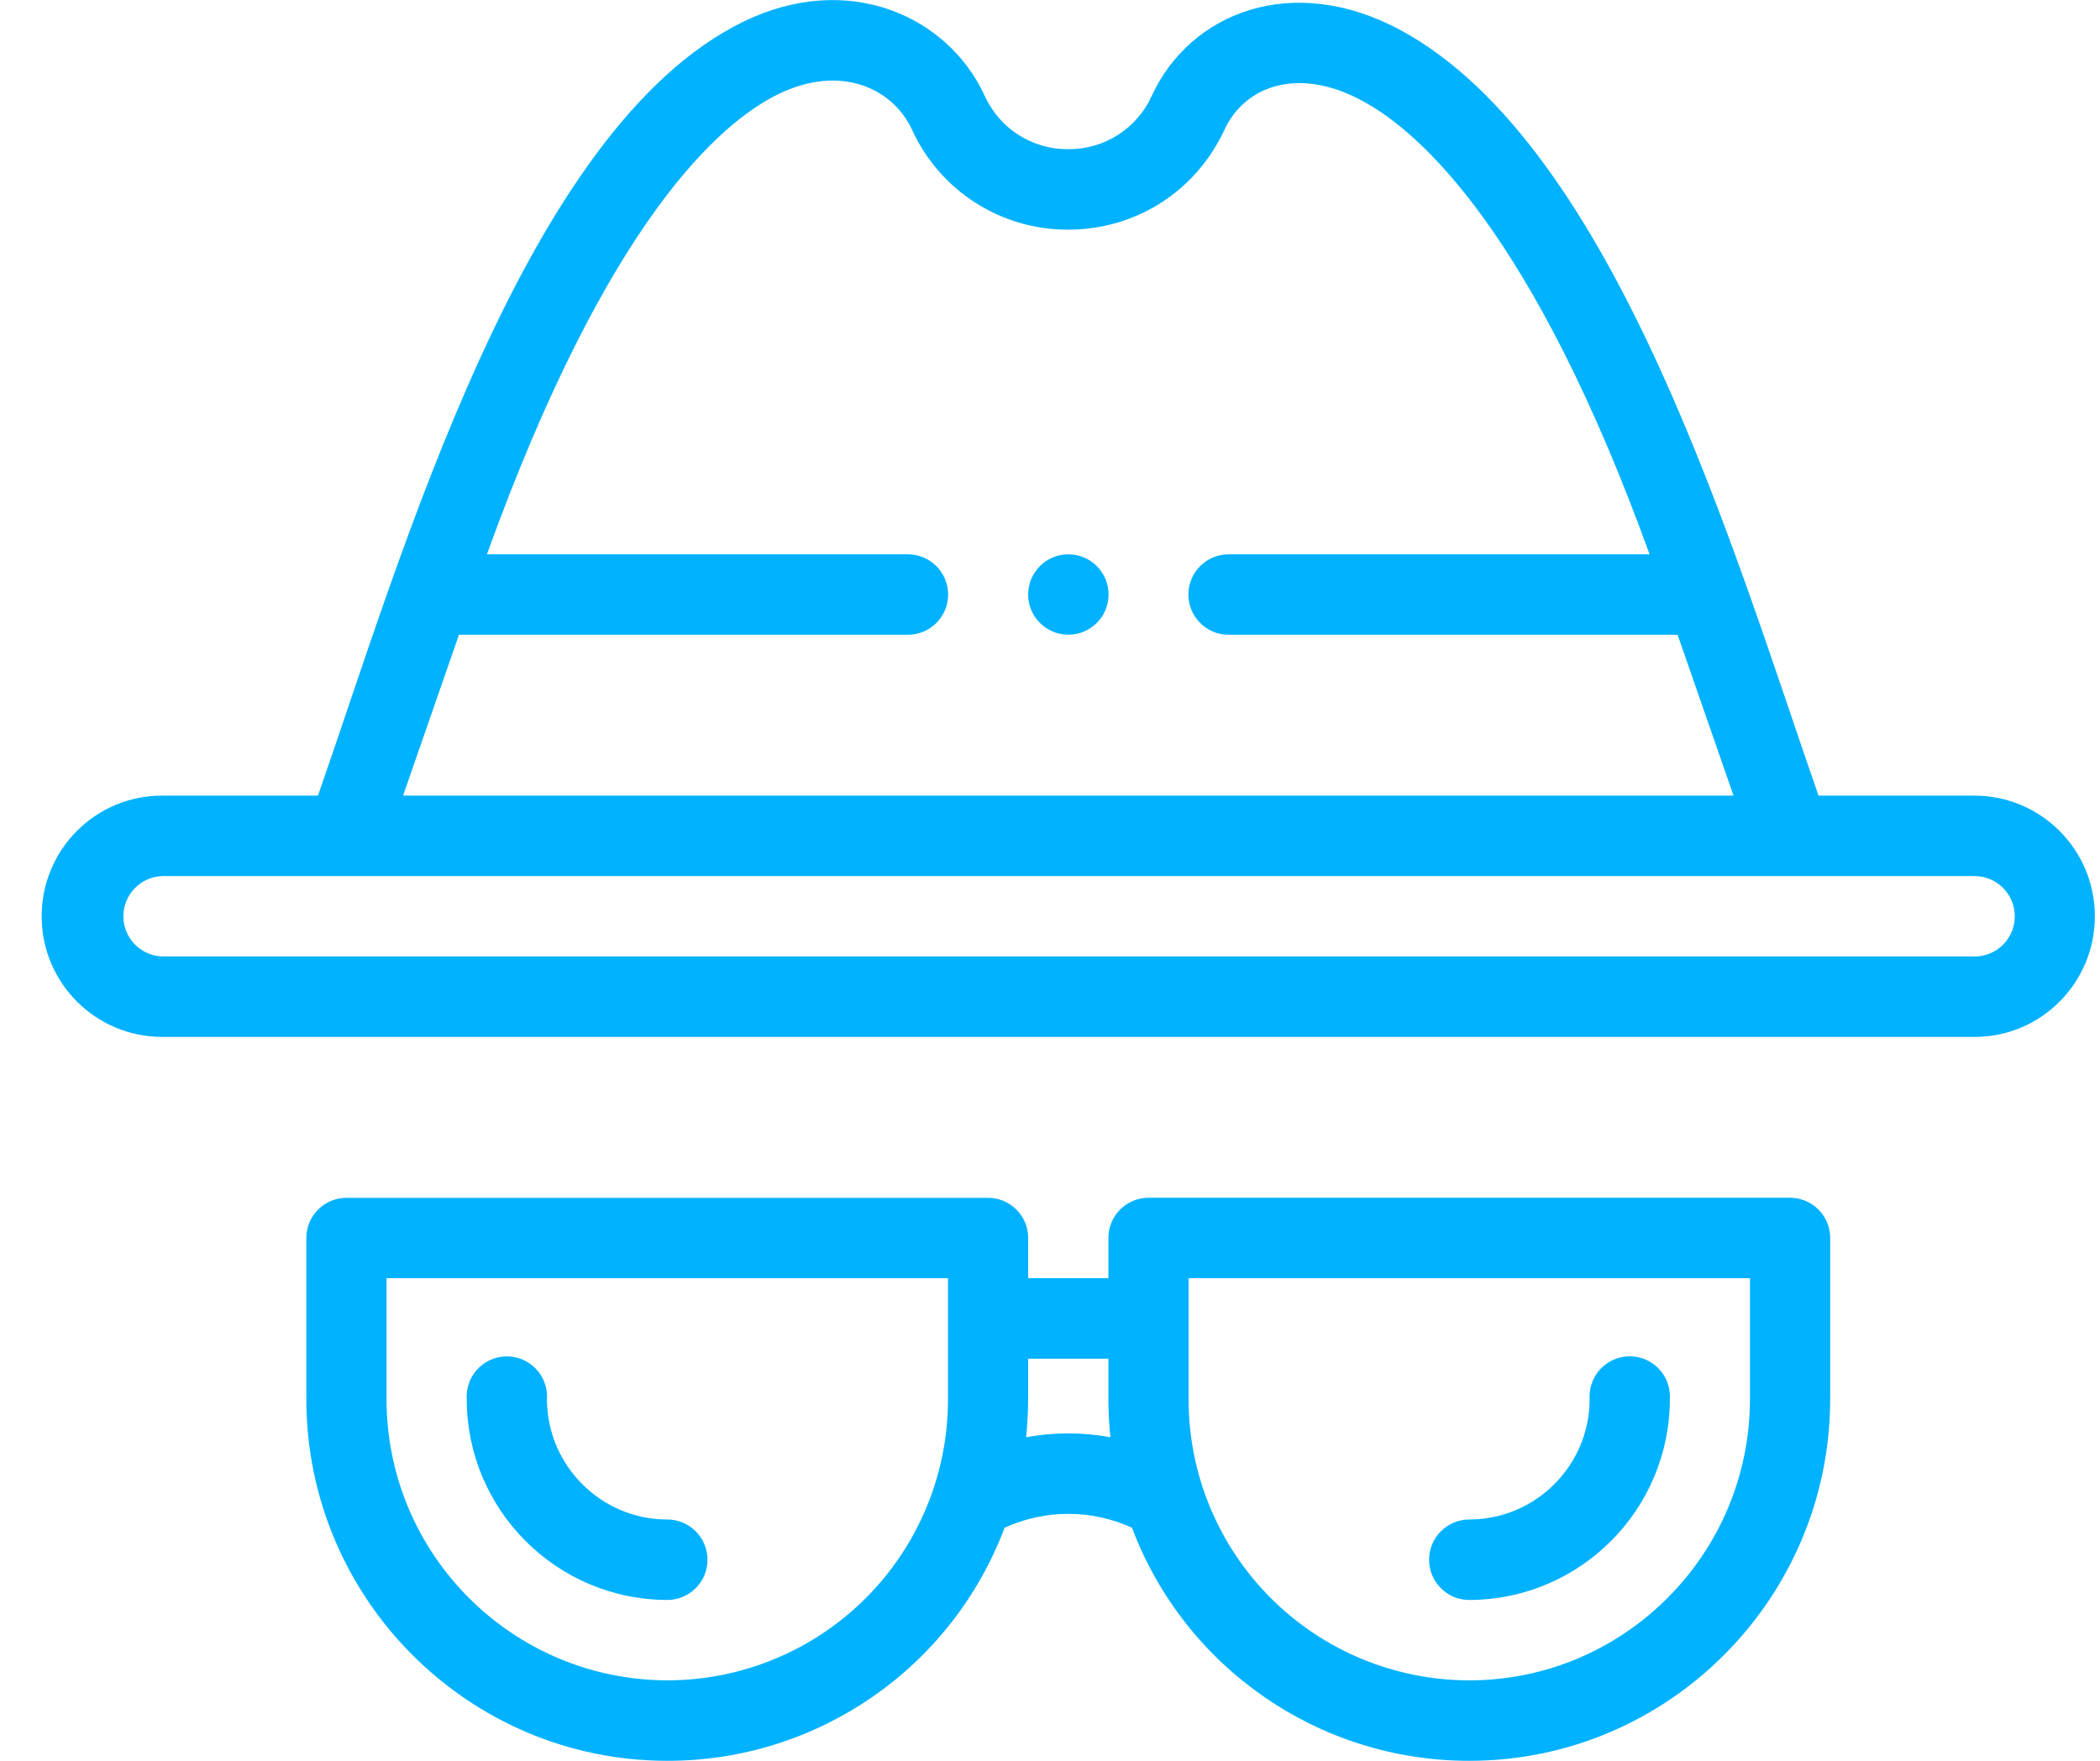
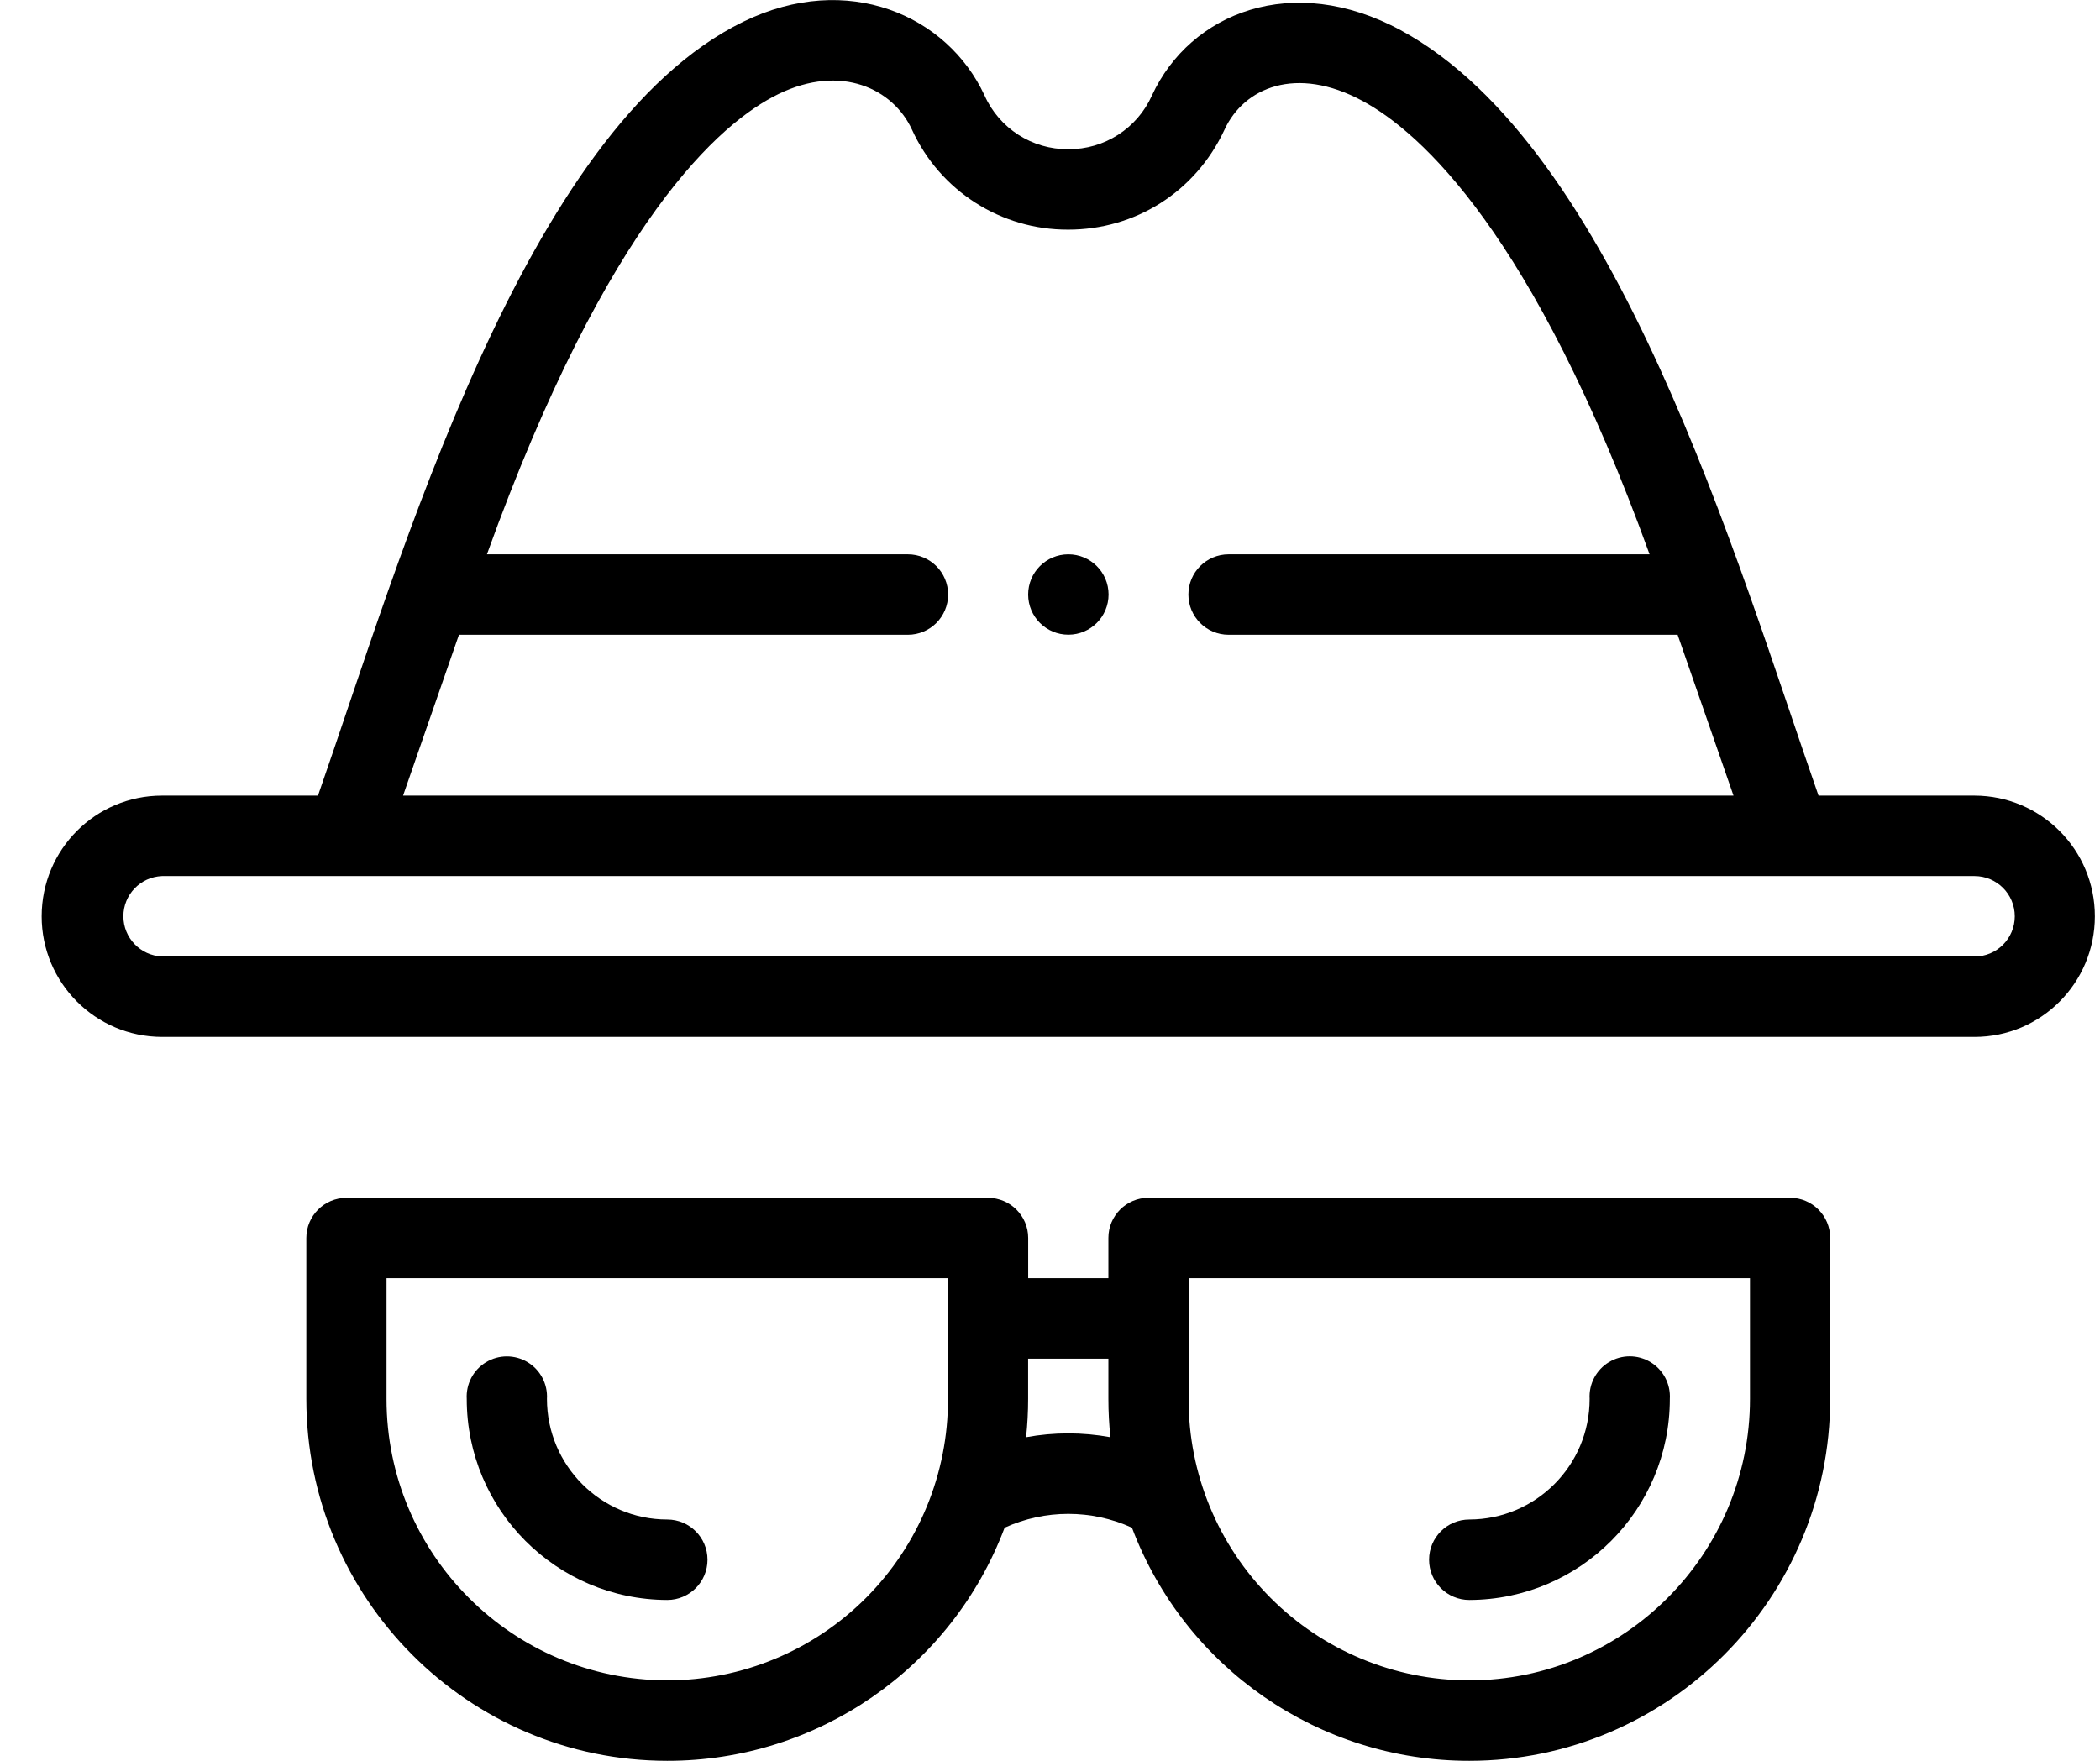
- <svg xmlns="http://www.w3.org/2000/svg" width="31" height="26" fill="none">
-   <path d="M15.77 8.185a.593.593 0 10.002 1.187.593.593 0 00-.002-1.187z" fill="#00B2FF" />
-   <path d="M29.148 11.748h-2.303C25.63 8.27 23.869 2.172 20.677.446c-1.596-.862-3.105-.26-3.672.963a1.34 1.34 0 01-1.235.794 1.34 1.34 0 01-1.236-.793c-.547-1.182-2.02-1.84-3.56-1.09-3.242 1.58-5.056 7.924-6.28 11.428H2.391c-.981 0-1.776.797-1.776 1.782a1.78 1.78 0 001.776 1.781h26.757c.981 0 1.776-.797 1.776-1.781a1.78 1.78 0 00-1.776-1.782zM6.774 9.373h6.628a.593.593 0 000-1.188H7.188c1.784-4.944 3.451-6.381 4.303-6.796.93-.452 1.694-.074 1.97.522a2.523 2.523 0 002.309 1.48c.978 0 1.875-.547 2.308-1.48.284-.613 1.053-.952 2.037-.42.856.463 2.518 1.948 4.236 6.694h-6.214a.593.593 0 000 1.188h6.628l.825 2.375H5.95c.214-.614.524-1.505.825-2.375zm22.374 4.75H2.391a.594.594 0 010-1.187h26.757a.593.593 0 010 1.188zm-14.562 3.564H5.114a.593.593 0 00-.592.593v2.376C4.522 23.603 6.912 26 9.85 26a5.316 5.316 0 004.98-3.442 2.265 2.265 0 011.88 0A5.316 5.316 0 0021.69 26c2.937 0 5.327-2.398 5.327-5.345V18.28a.593.593 0 00-.592-.594h-9.471a.593.593 0 00-.592.594v.594h-1.184v-.594a.593.593 0 00-.592-.593zM9.85 24.812a4.154 4.154 0 01-4.144-4.156v-1.782h8.288v1.782a4.145 4.145 0 01-4.144 4.156zm7.696-5.938h8.287v1.782c0 2.292-1.859 4.156-4.143 4.156a4.145 4.145 0 01-4.144-4.156v-1.782zm-1.184 1.188v.594c0 .19.01.379.03.566a3.455 3.455 0 00-1.245 0c.02-.188.03-.377.03-.566v-.594h1.185z" fill="#00B2FF" />
-   <path d="M9.85 22.437c-.98 0-1.776-.8-1.776-1.781a.593.593 0 10-1.184 0 2.968 2.968 0 002.96 2.969.593.593 0 000-1.188zm11.84 1.188a2.968 2.968 0 002.96-2.97.593.593 0 10-1.184 0 1.78 1.78 0 01-1.776 1.782.593.593 0 000 1.188z" fill="#00B2FF" />
+ <svg xmlns="http://www.w3.org/2000/svg" width="31" height="26">
+   <path d="M15.77 8.185a.593.593 0 10.002 1.187.593.593 0 00-.002-1.187z" />
+   <path d="M29.148 11.748h-2.303C25.63 8.27 23.869 2.172 20.677.446c-1.596-.862-3.105-.26-3.672.963a1.34 1.34 0 01-1.235.794 1.34 1.34 0 01-1.236-.793c-.547-1.182-2.02-1.84-3.56-1.09-3.242 1.58-5.056 7.924-6.28 11.428H2.391c-.981 0-1.776.797-1.776 1.782a1.78 1.78 0 001.776 1.781h26.757c.981 0 1.776-.797 1.776-1.781a1.78 1.78 0 00-1.776-1.782zM6.774 9.373h6.628a.593.593 0 000-1.188H7.188c1.784-4.944 3.451-6.381 4.303-6.796.93-.452 1.694-.074 1.97.522a2.523 2.523 0 002.309 1.48c.978 0 1.875-.547 2.308-1.48.284-.613 1.053-.952 2.037-.42.856.463 2.518 1.948 4.236 6.694h-6.214a.593.593 0 000 1.188h6.628l.825 2.375H5.95c.214-.614.524-1.505.825-2.375zm22.374 4.75H2.391a.594.594 0 010-1.187h26.757a.593.593 0 010 1.188zm-14.562 3.564H5.114a.593.593 0 00-.592.593v2.376C4.522 23.603 6.912 26 9.85 26a5.316 5.316 0 004.98-3.442 2.265 2.265 0 011.88 0A5.316 5.316 0 0021.69 26c2.937 0 5.327-2.398 5.327-5.345V18.28a.593.593 0 00-.592-.594h-9.471a.593.593 0 00-.592.594v.594h-1.184v-.594a.593.593 0 00-.592-.593zM9.85 24.812a4.154 4.154 0 01-4.144-4.156v-1.782h8.288v1.782a4.145 4.145 0 01-4.144 4.156zm7.696-5.938h8.287v1.782c0 2.292-1.859 4.156-4.143 4.156a4.145 4.145 0 01-4.144-4.156v-1.782zm-1.184 1.188v.594c0 .19.01.379.03.566a3.455 3.455 0 00-1.245 0c.02-.188.03-.377.03-.566v-.594h1.185z" />
+   <path d="M9.85 22.437c-.98 0-1.776-.8-1.776-1.781a.593.593 0 10-1.184 0 2.968 2.968 0 002.96 2.969.593.593 0 000-1.188zm11.84 1.188a2.968 2.968 0 002.96-2.97.593.593 0 10-1.184 0 1.78 1.78 0 01-1.776 1.782.593.593 0 000 1.188z" />
</svg>
